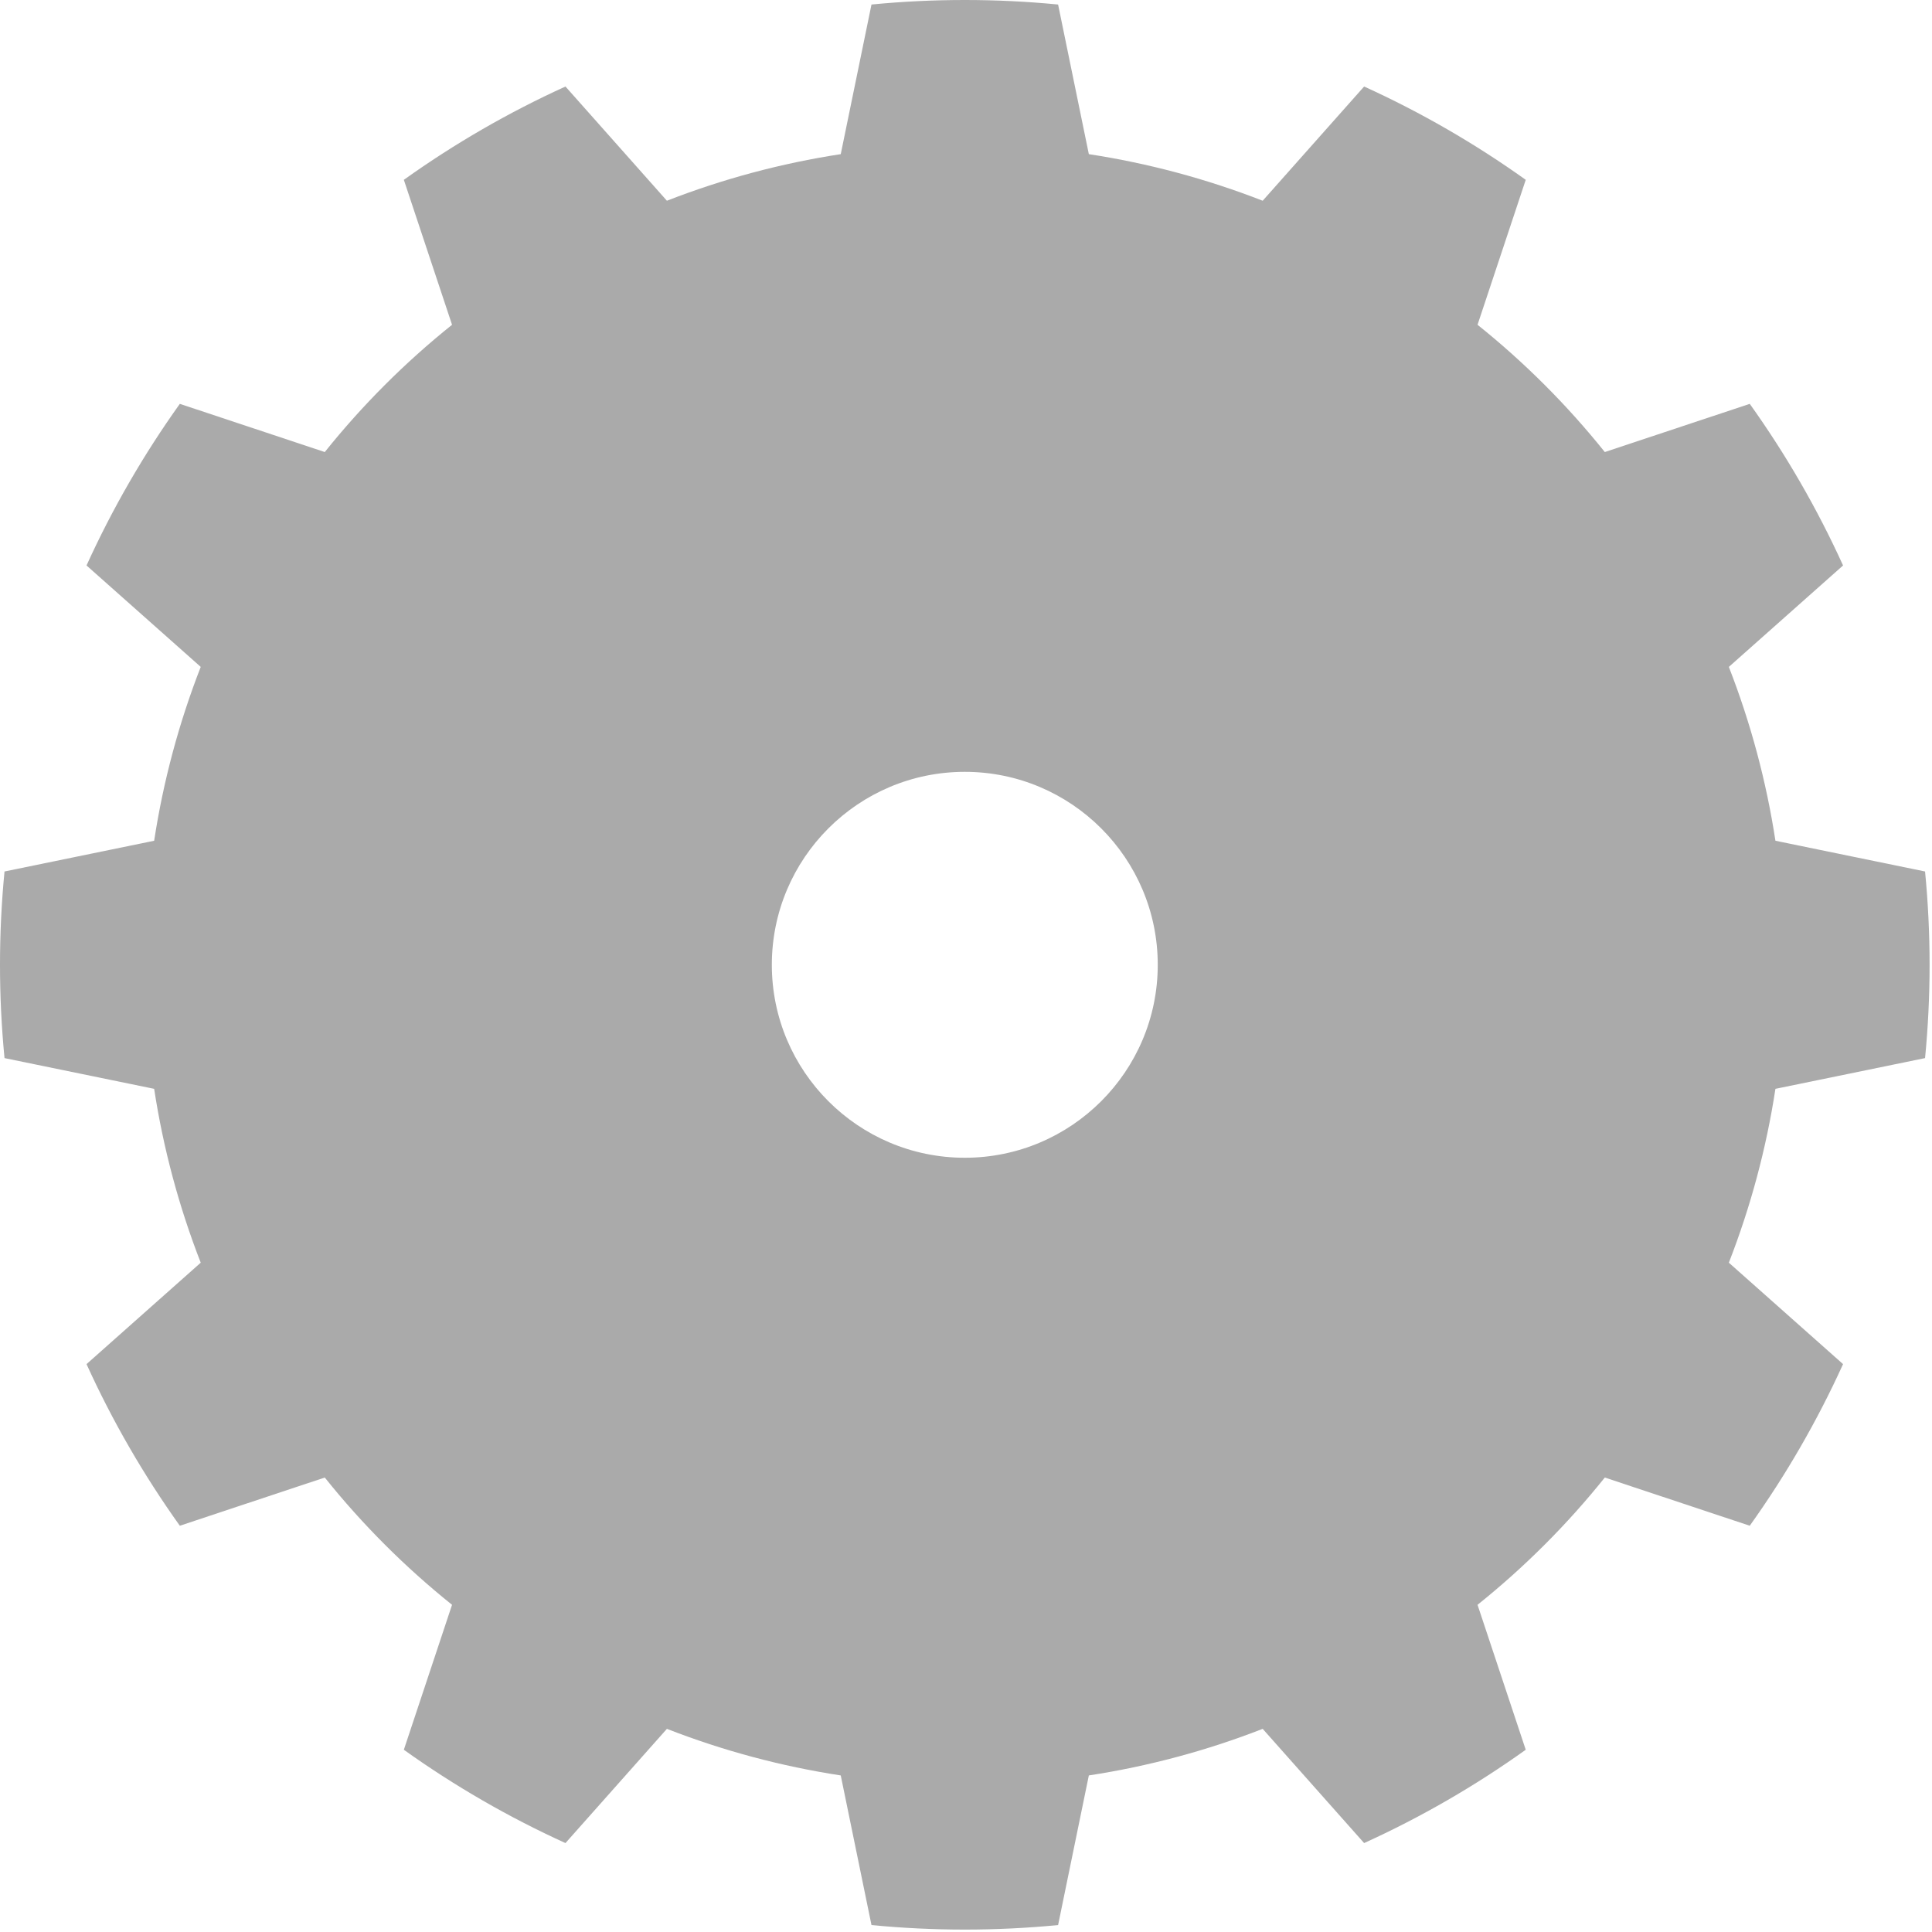
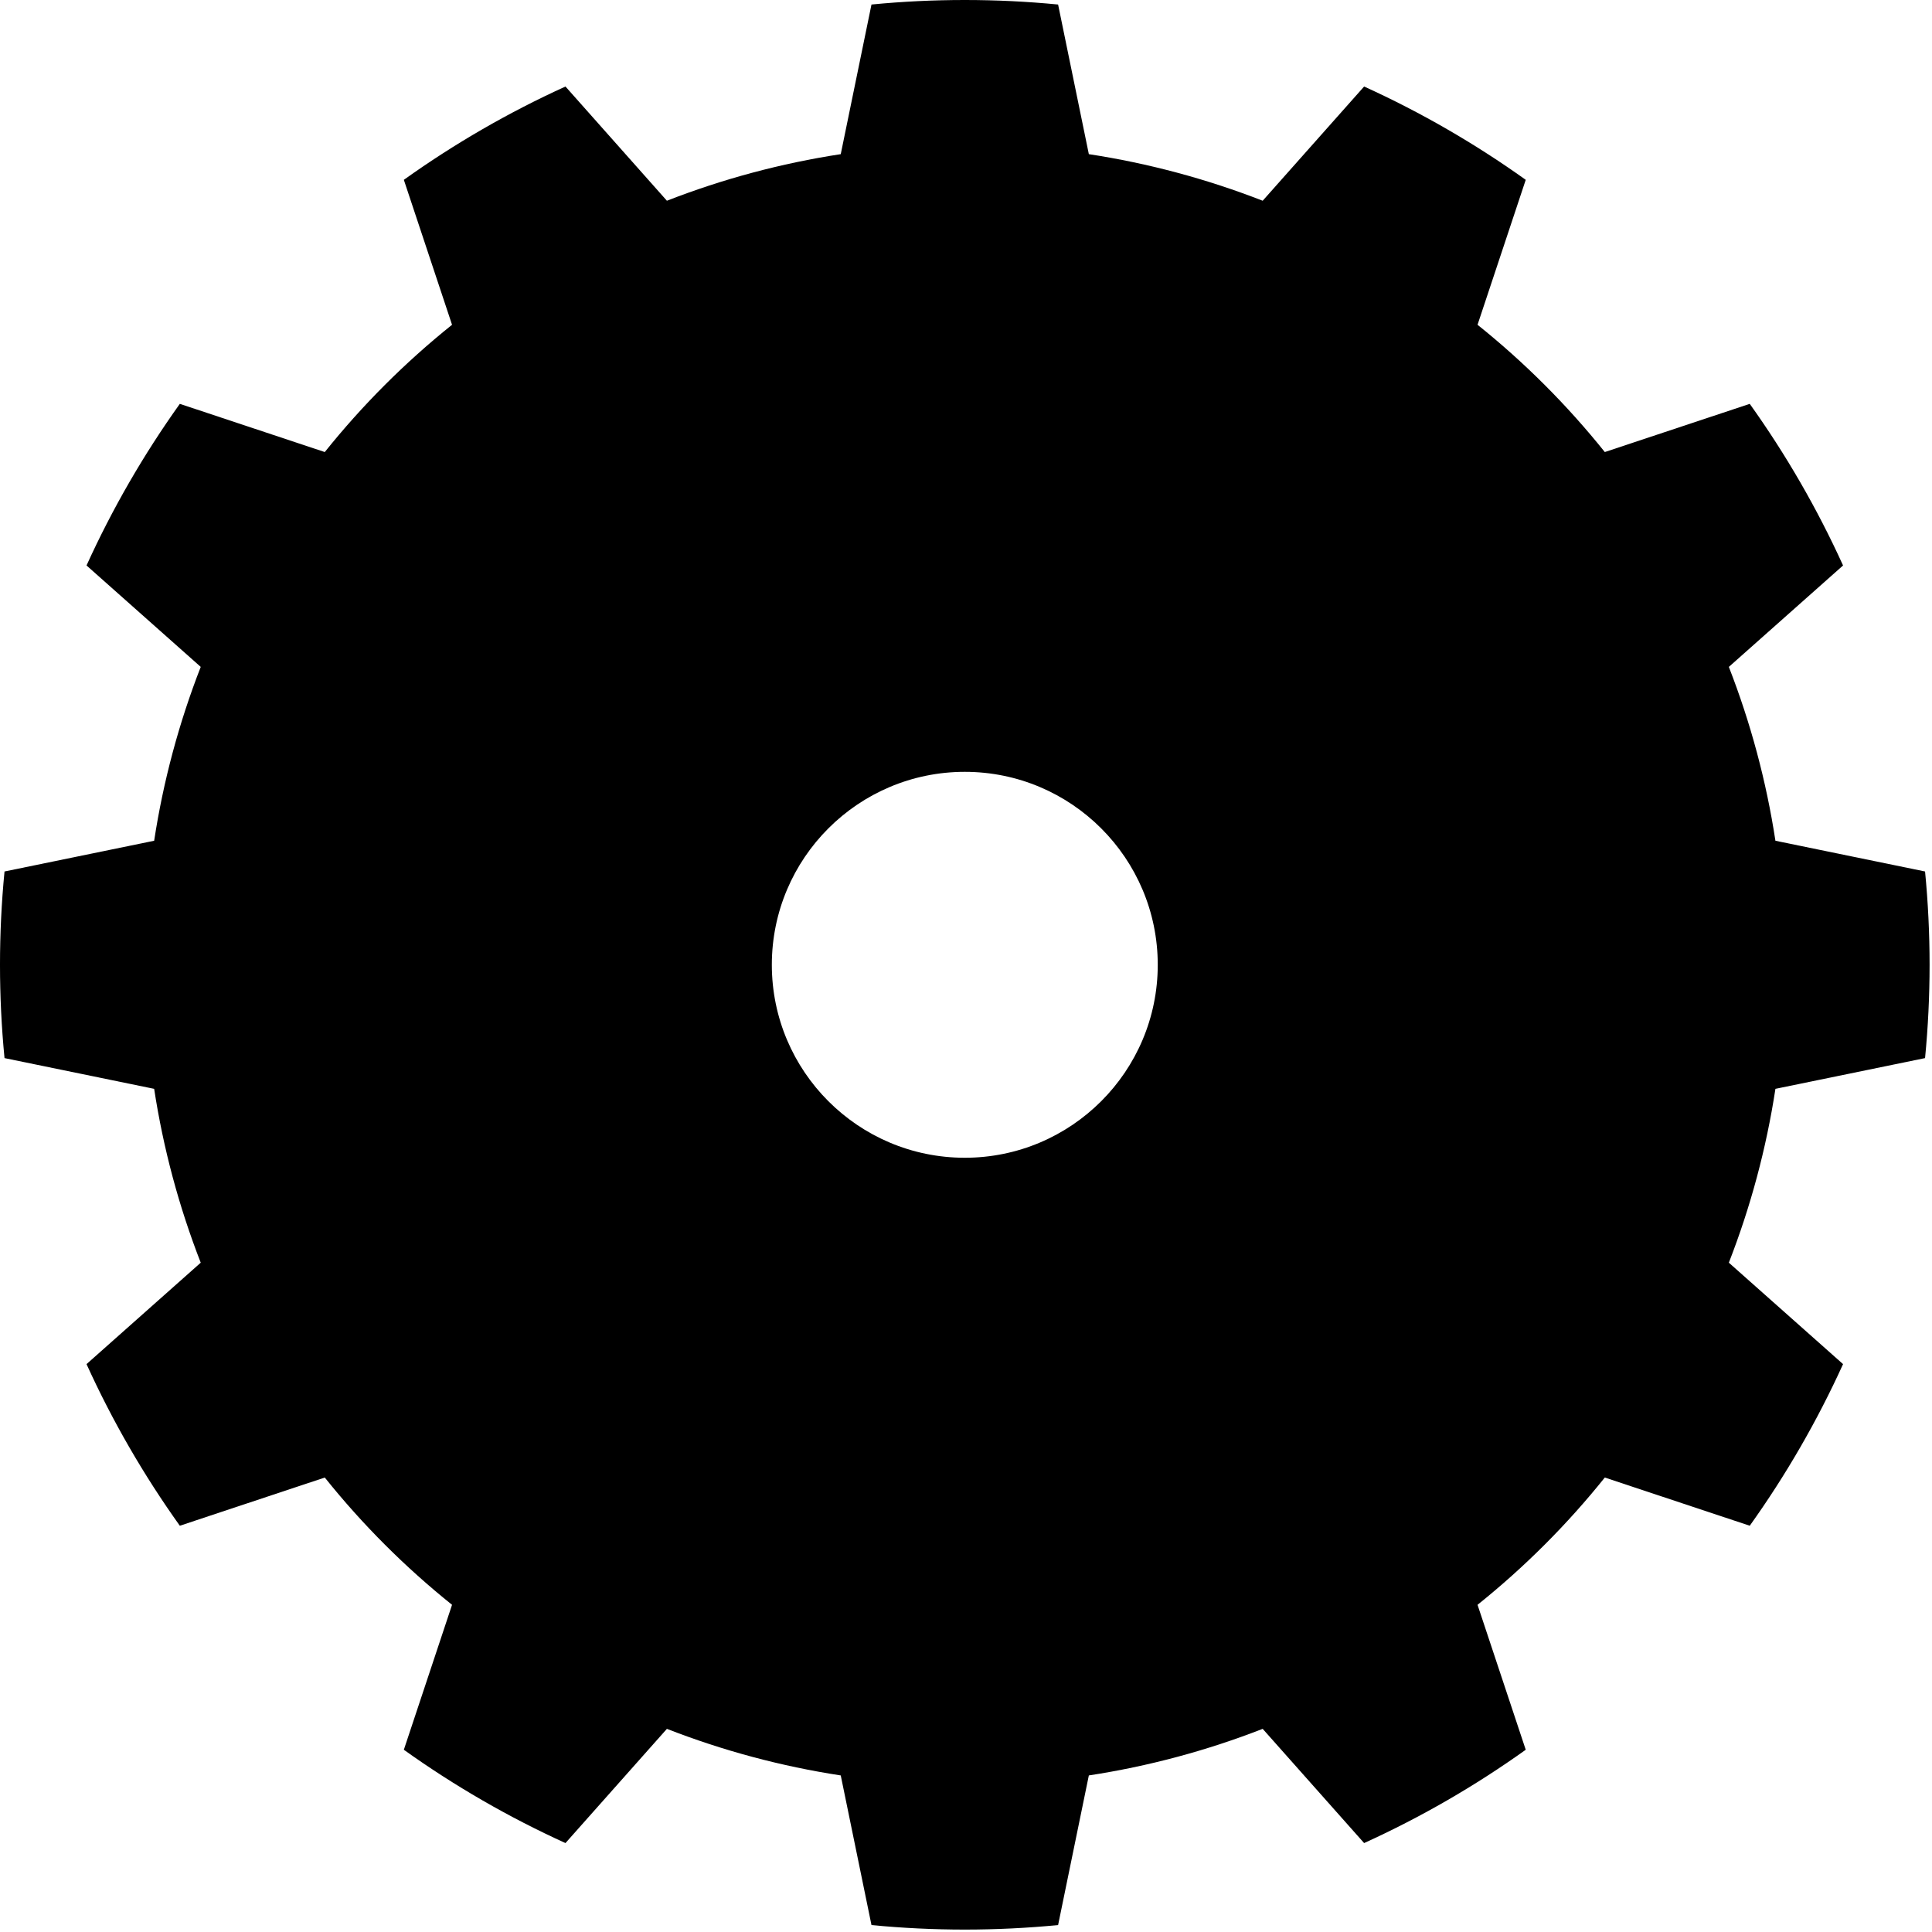
<svg xmlns="http://www.w3.org/2000/svg" width="100%" height="100%" viewBox="0 0 356 356" version="1.1" xml:space="preserve" style="fill-rule:evenodd;clip-rule:evenodd;stroke-linejoin:round;stroke-miterlimit:2;">
  <g transform="matrix(1.35465,0,0,1.37959,-67.5268,-66.0084)">
-     <path d="M193.775,48.45C185.334,47.645 176.833,47.645 168.391,48.45L164.21,68.436C156.119,69.652 148.189,71.738 140.563,74.658L126.765,59.402C119.044,62.849 111.682,67.023 104.781,71.865L111.337,91.226C104.949,96.251 99.144,101.952 94.026,108.224L74.309,101.787C69.378,108.562 65.127,115.792 61.617,123.373L77.153,136.921C74.18,144.409 72.055,152.196 70.817,160.141L50.463,164.246C49.643,172.535 49.643,180.883 50.463,189.172L70.817,193.277C72.055,201.222 74.18,209.009 77.153,216.497L61.617,230.045C65.127,237.627 69.378,244.856 74.309,251.632L94.026,245.194C99.144,251.467 104.949,257.167 111.337,262.192L104.781,281.553C111.682,286.395 119.044,290.569 126.765,294.016L140.563,278.76C148.189,281.68 156.119,283.766 164.21,284.982L168.391,304.968C176.833,305.773 185.334,305.773 193.775,304.968L197.956,284.982C206.047,283.766 213.978,281.68 221.604,278.76L235.401,294.016C243.122,290.569 250.484,286.395 257.385,281.553L250.829,262.192C257.217,257.167 263.022,251.467 268.14,245.194L287.857,251.632C292.788,244.856 297.039,237.627 300.549,230.045L285.013,216.497C287.986,209.009 290.111,201.222 291.349,193.277L311.703,189.172C312.523,180.883 312.523,172.535 311.703,164.246L291.349,160.141C290.111,152.196 287.986,144.409 285.013,136.921L300.549,123.373C297.039,115.792 292.788,108.562 287.857,101.787L268.14,108.224C263.022,101.952 257.217,96.251 250.829,91.226L257.385,71.865C250.484,67.023 243.122,62.849 235.401,59.402L221.604,74.658C213.978,71.738 206.047,69.652 197.956,68.436L193.775,48.45ZM181.083,150.937C195.569,150.937 207.33,162.485 207.33,176.709C207.33,190.933 195.569,202.482 181.083,202.482C166.597,202.482 154.836,190.933 154.836,176.709C154.836,162.485 166.597,150.937 181.083,150.937Z" style="fill:rgb(170,170,170);" />
+     <path d="M193.775,48.45C185.334,47.645 176.833,47.645 168.391,48.45L164.21,68.436C156.119,69.652 148.189,71.738 140.563,74.658L126.765,59.402C119.044,62.849 111.682,67.023 104.781,71.865L111.337,91.226C104.949,96.251 99.144,101.952 94.026,108.224L74.309,101.787C69.378,108.562 65.127,115.792 61.617,123.373L77.153,136.921C74.18,144.409 72.055,152.196 70.817,160.141L50.463,164.246C49.643,172.535 49.643,180.883 50.463,189.172L70.817,193.277C72.055,201.222 74.18,209.009 77.153,216.497L61.617,230.045C65.127,237.627 69.378,244.856 74.309,251.632L94.026,245.194C99.144,251.467 104.949,257.167 111.337,262.192L104.781,281.553C111.682,286.395 119.044,290.569 126.765,294.016L140.563,278.76C148.189,281.68 156.119,283.766 164.21,284.982L168.391,304.968C176.833,305.773 185.334,305.773 193.775,304.968L197.956,284.982C206.047,283.766 213.978,281.68 221.604,278.76L235.401,294.016C243.122,290.569 250.484,286.395 257.385,281.553L250.829,262.192C257.217,257.167 263.022,251.467 268.14,245.194L287.857,251.632C292.788,244.856 297.039,237.627 300.549,230.045L285.013,216.497C287.986,209.009 290.111,201.222 291.349,193.277L311.703,189.172C312.523,180.883 312.523,172.535 311.703,164.246L291.349,160.141C290.111,152.196 287.986,144.409 285.013,136.921L300.549,123.373C297.039,115.792 292.788,108.562 287.857,101.787L268.14,108.224C263.022,101.952 257.217,96.251 250.829,91.226L257.385,71.865C250.484,67.023 243.122,62.849 235.401,59.402L221.604,74.658C213.978,71.738 206.047,69.652 197.956,68.436L193.775,48.45ZM181.083,150.937C195.569,150.937 207.33,162.485 207.33,176.709C207.33,190.933 195.569,202.482 181.083,202.482C166.597,202.482 154.836,190.933 154.836,176.709C154.836,162.485 166.597,150.937 181.083,150.937Z" style="fill:rgb(0,0,0);" />
  </g>
</svg>
